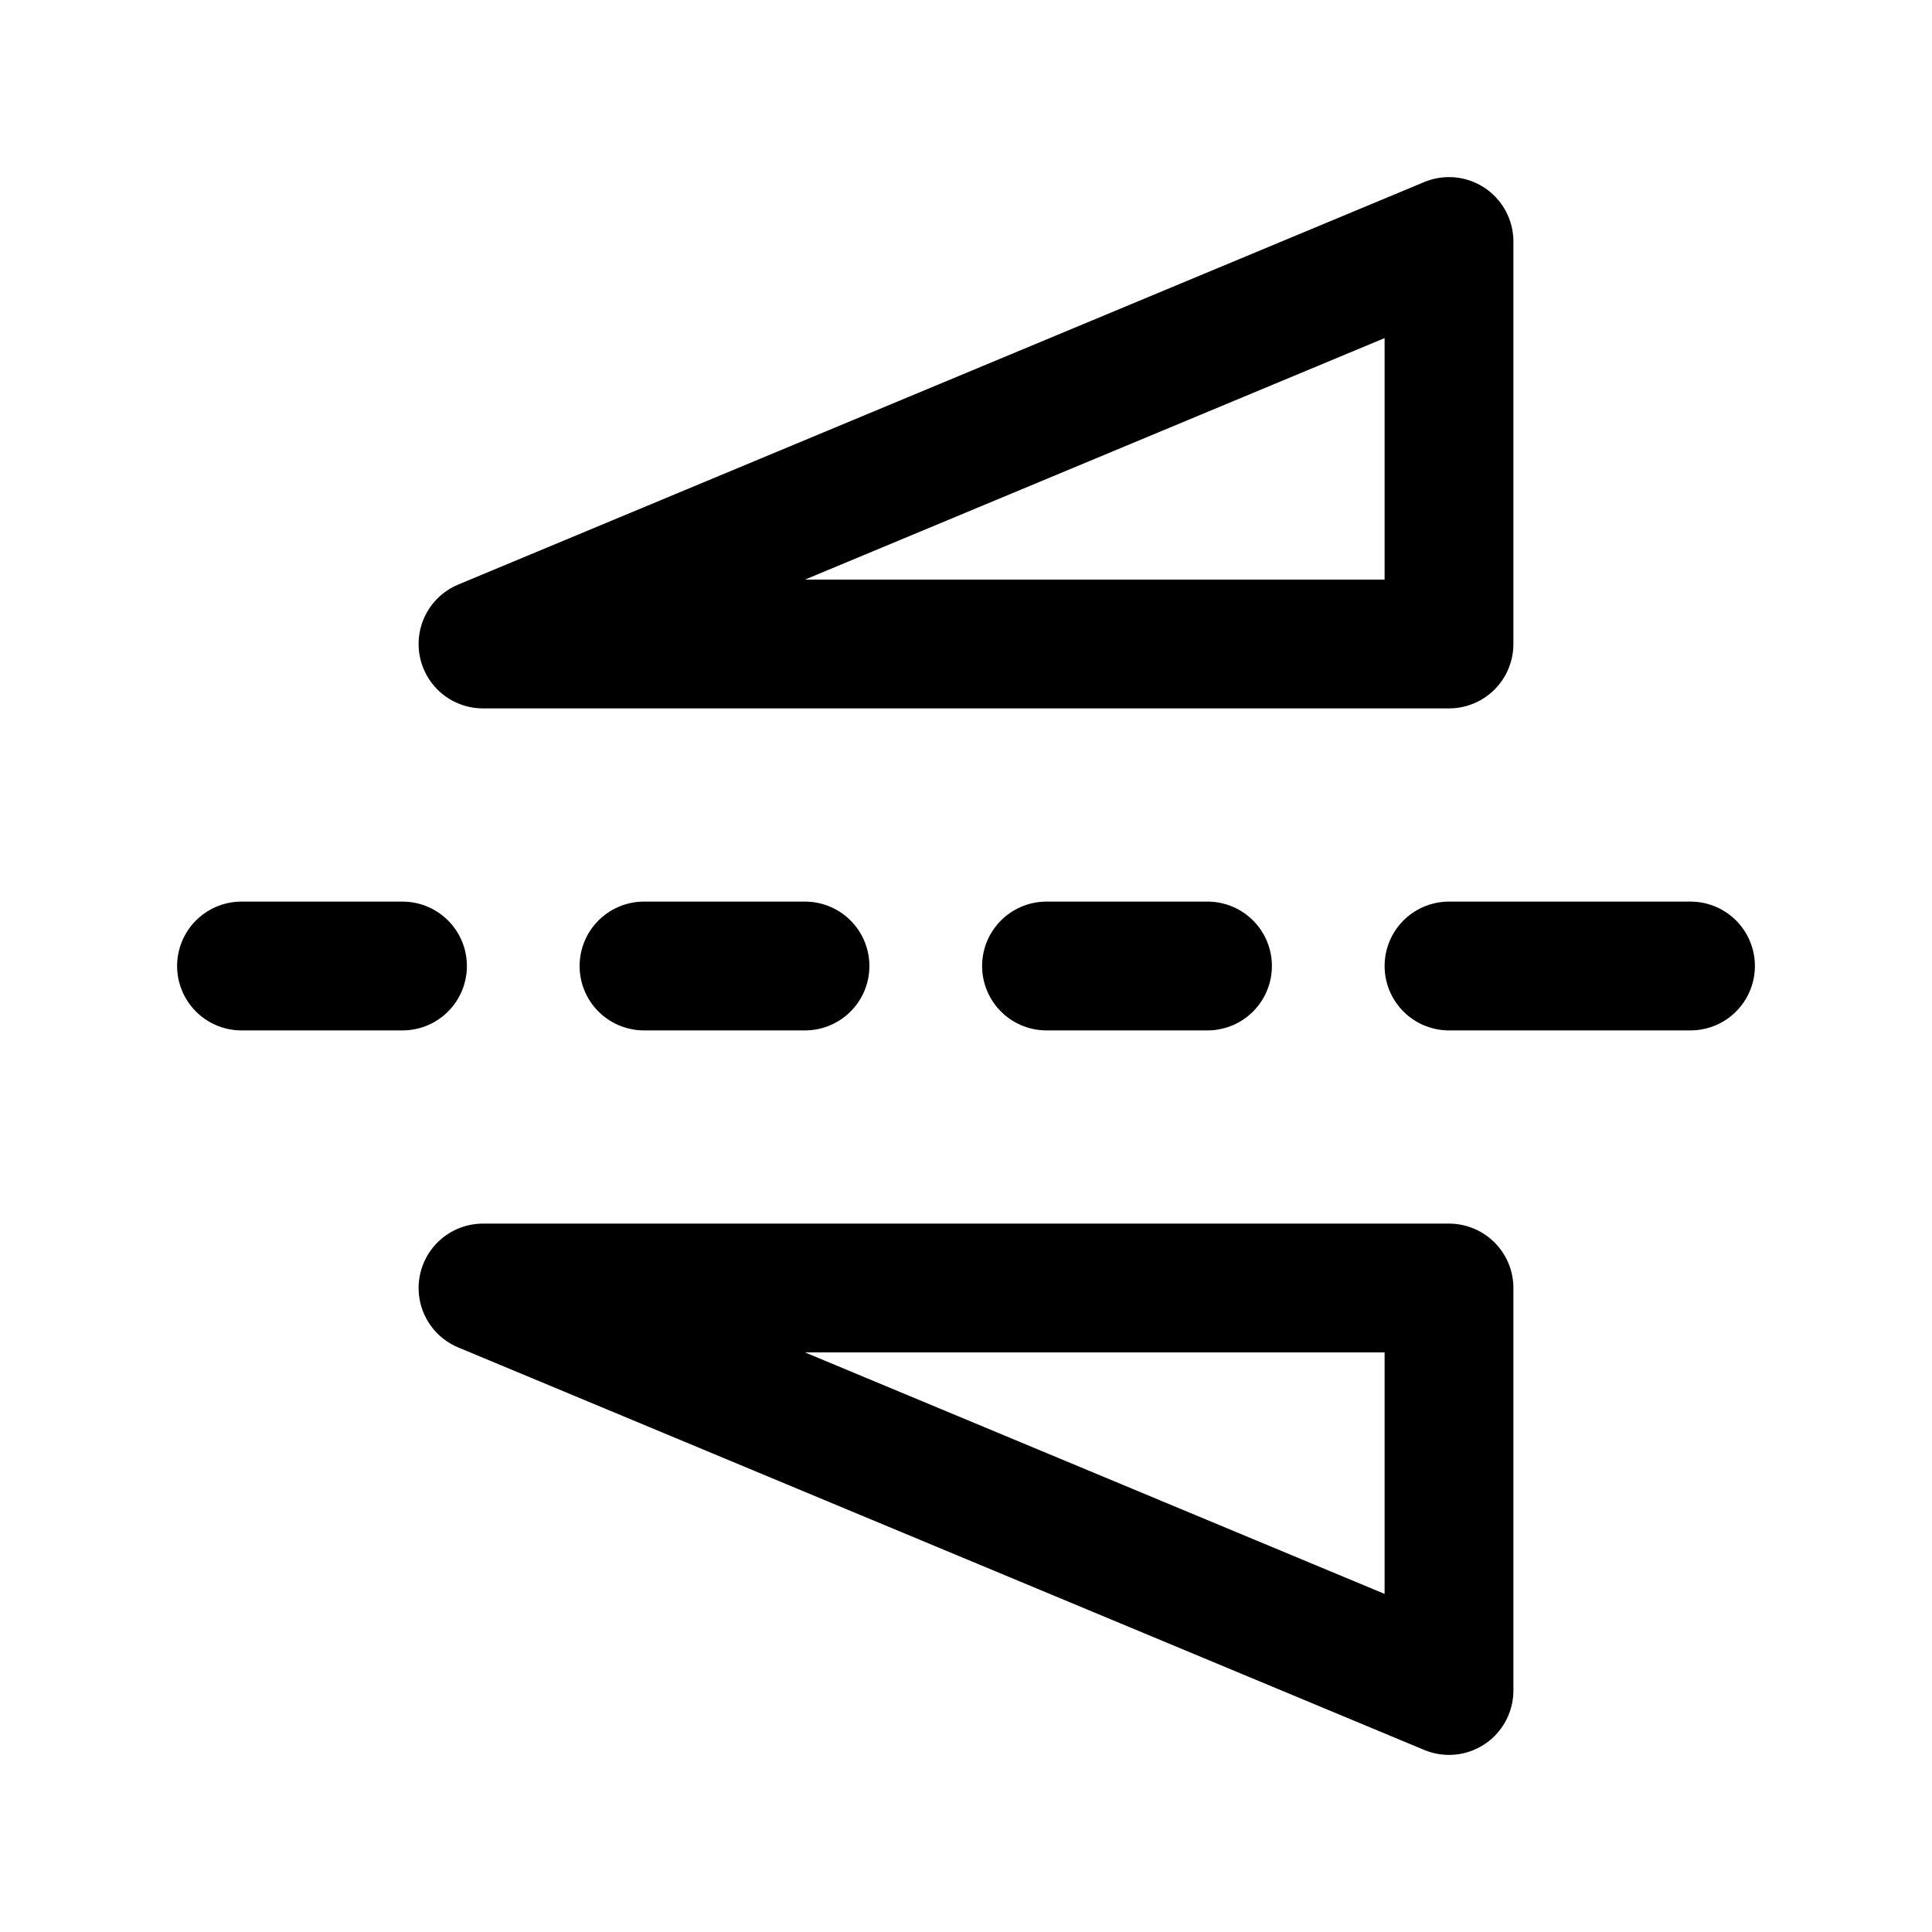
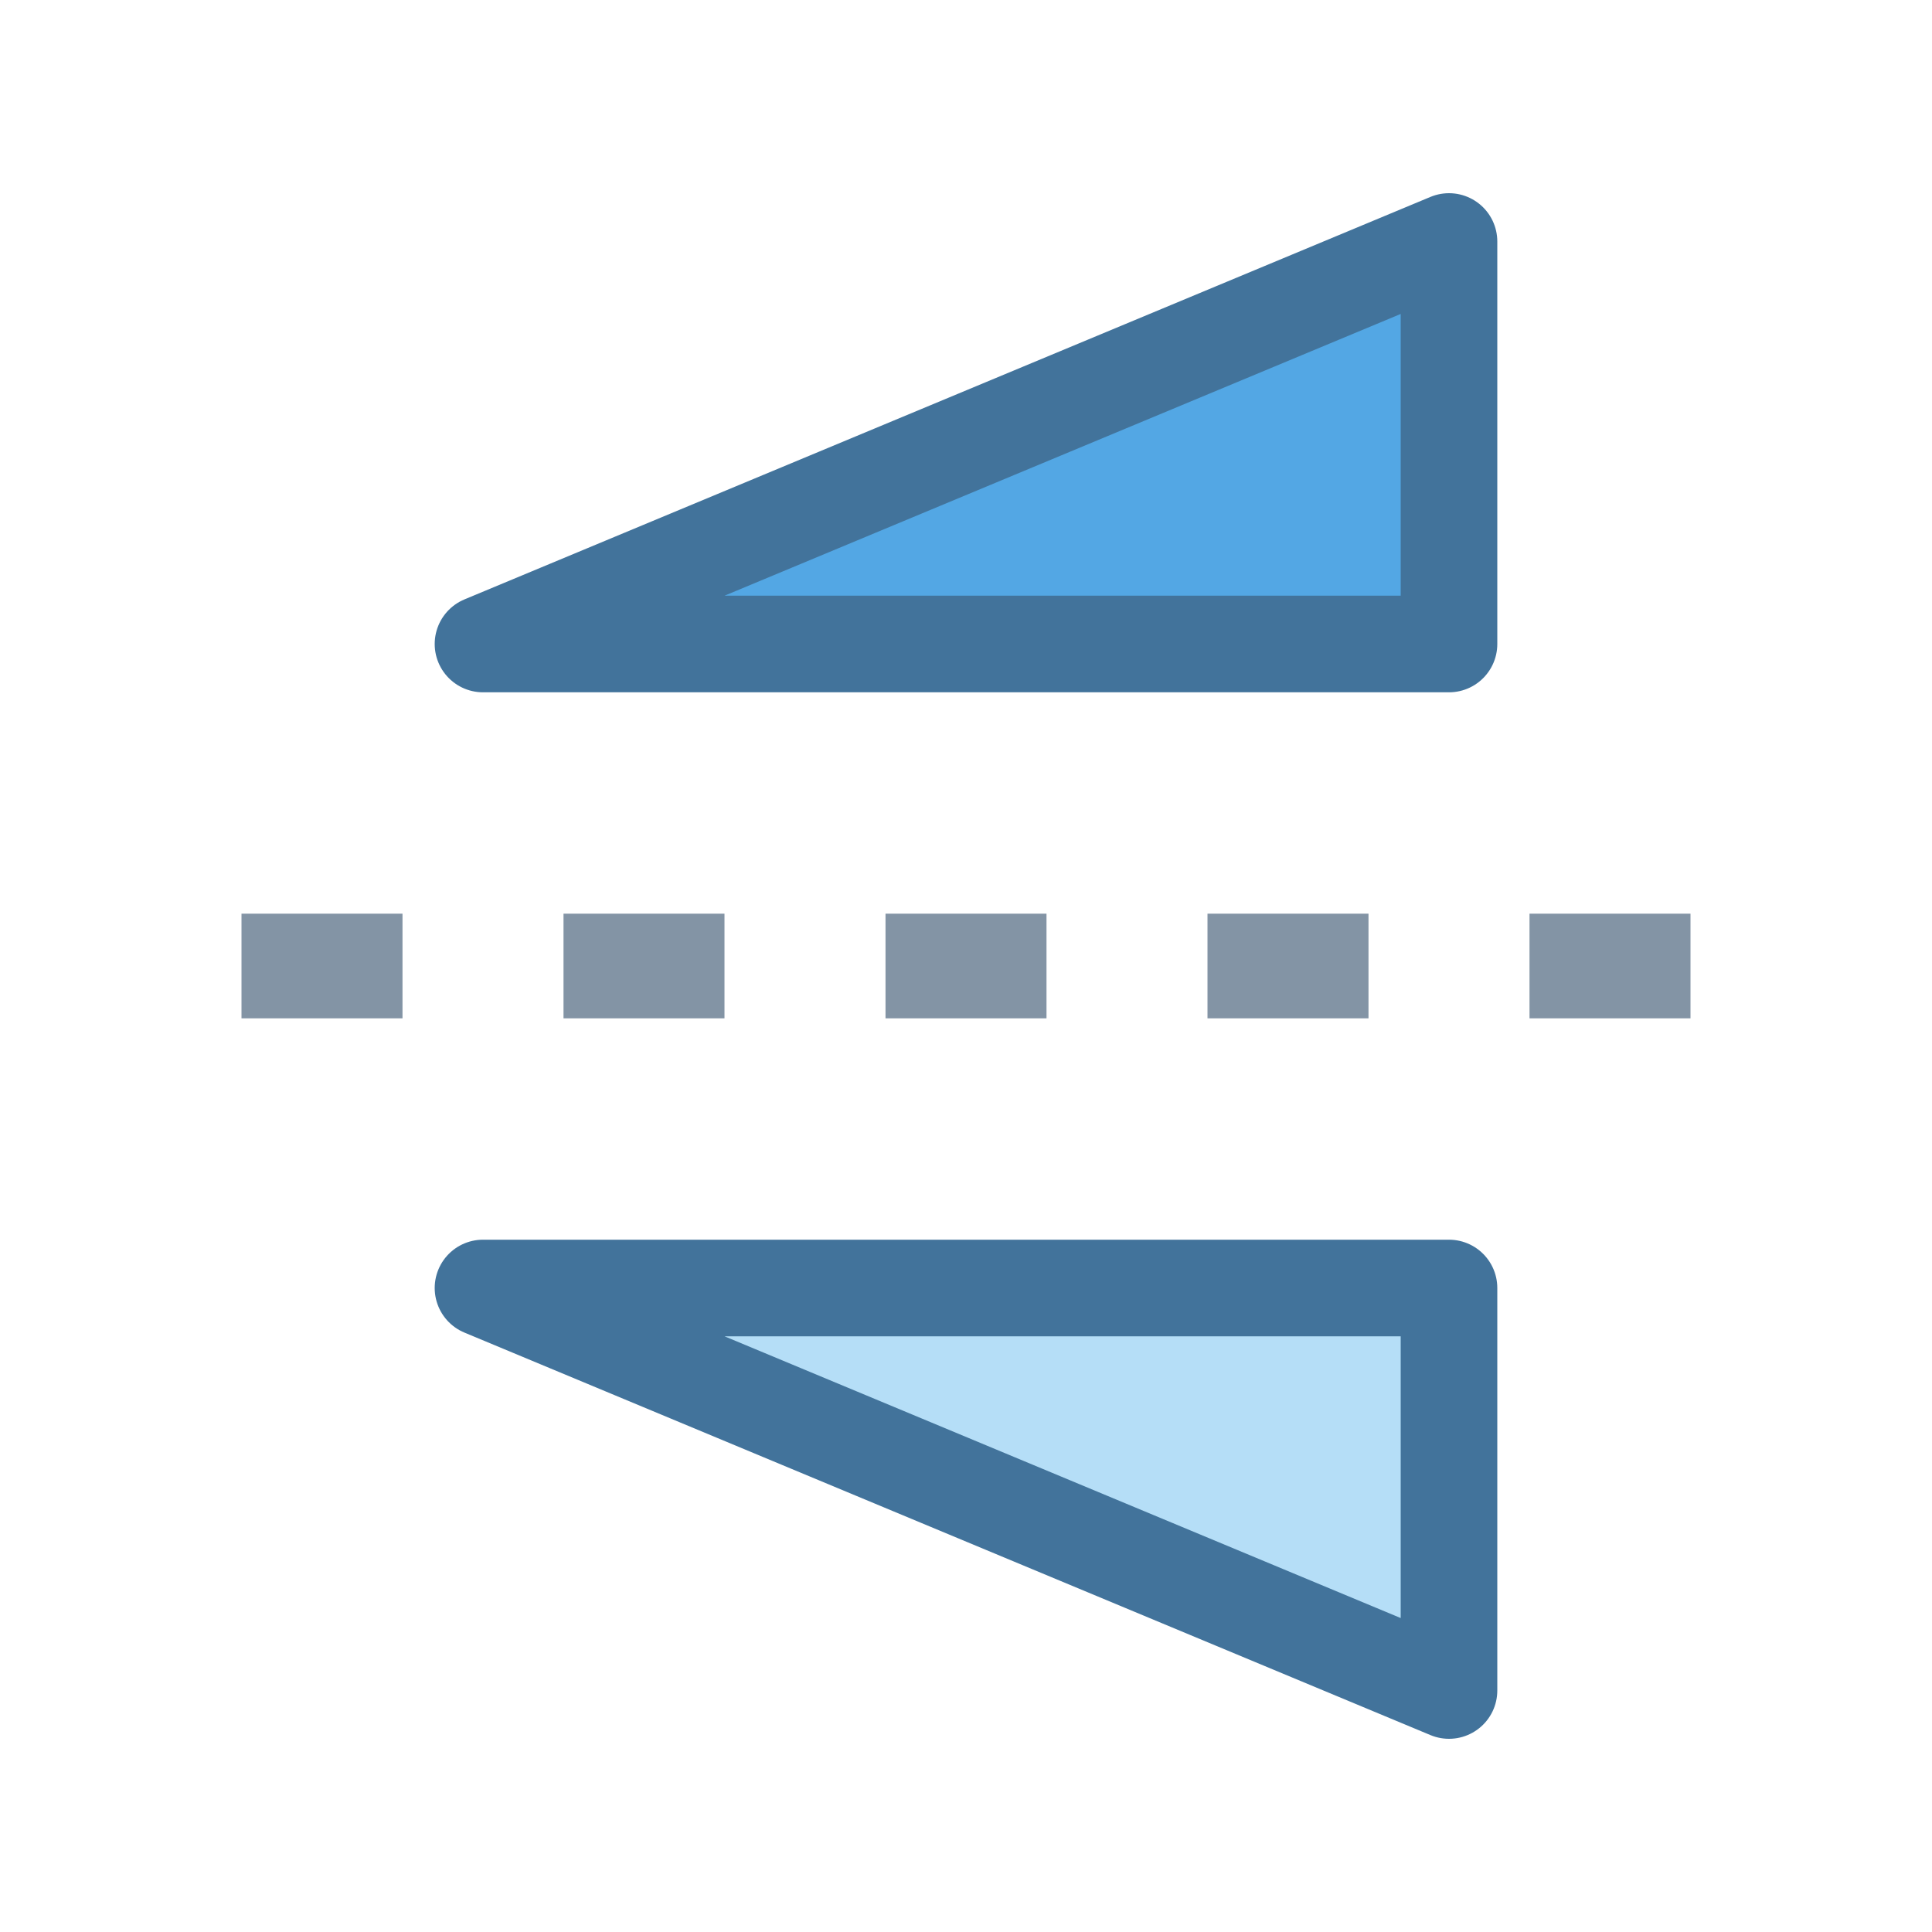
<svg xmlns="http://www.w3.org/2000/svg" width="24" height="24" viewBox="0 0 24 24">
-   <path d="M3 12h2m3 0h2m3 0h2m3 0h3M6 8l12-5v5H6Zm0 8 12 5v-5H6Z" fill="none" stroke="#000000" stroke-width="1.6" stroke-linecap="round" stroke-linejoin="round" />
+   <path d="m6 8 12-5v5Z" fill="#53a7e4" />
+   <path d="m6 16 12 5v-5Z" fill="#b5def7" />
+   <path d="m6 8 12-5v5Zm0 8 12 5v-5Z" fill="none" stroke="#42739b" stroke-width="1.2" stroke-linejoin="round" />
+   <path d="M3 12h18" stroke="#8394a5" stroke-width="1.3" stroke-dasharray="2 2" />
</svg>
